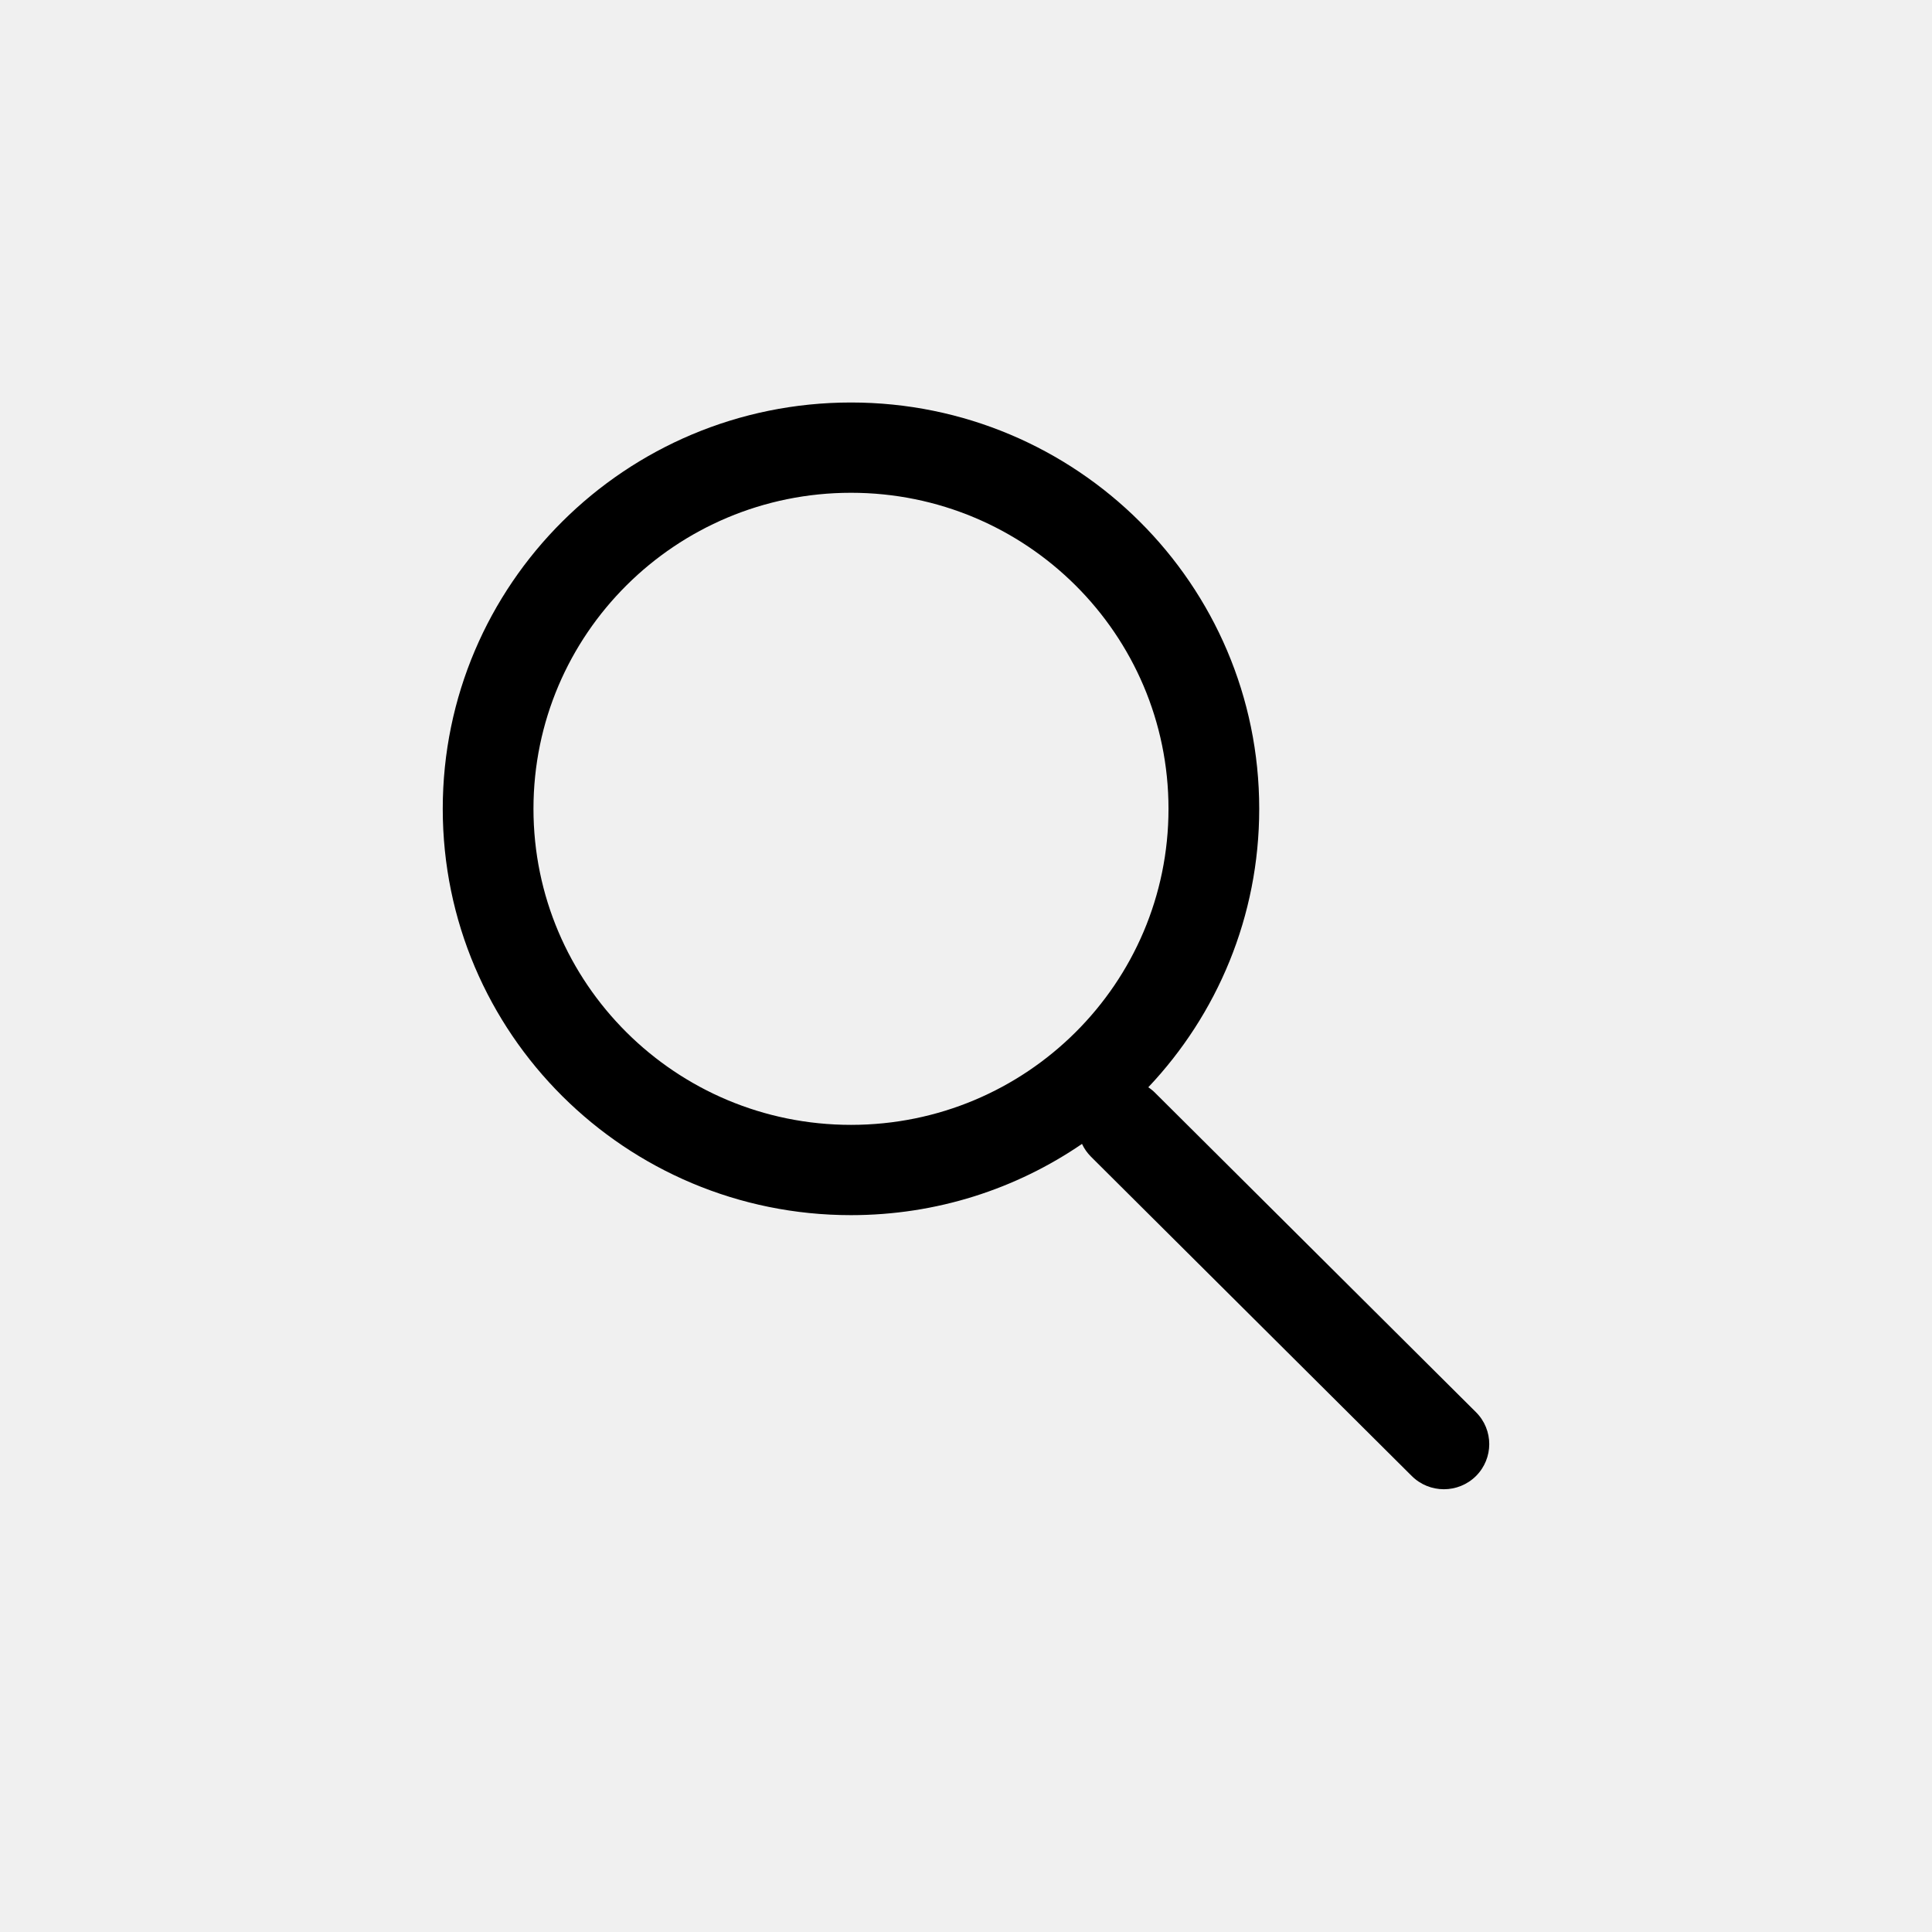
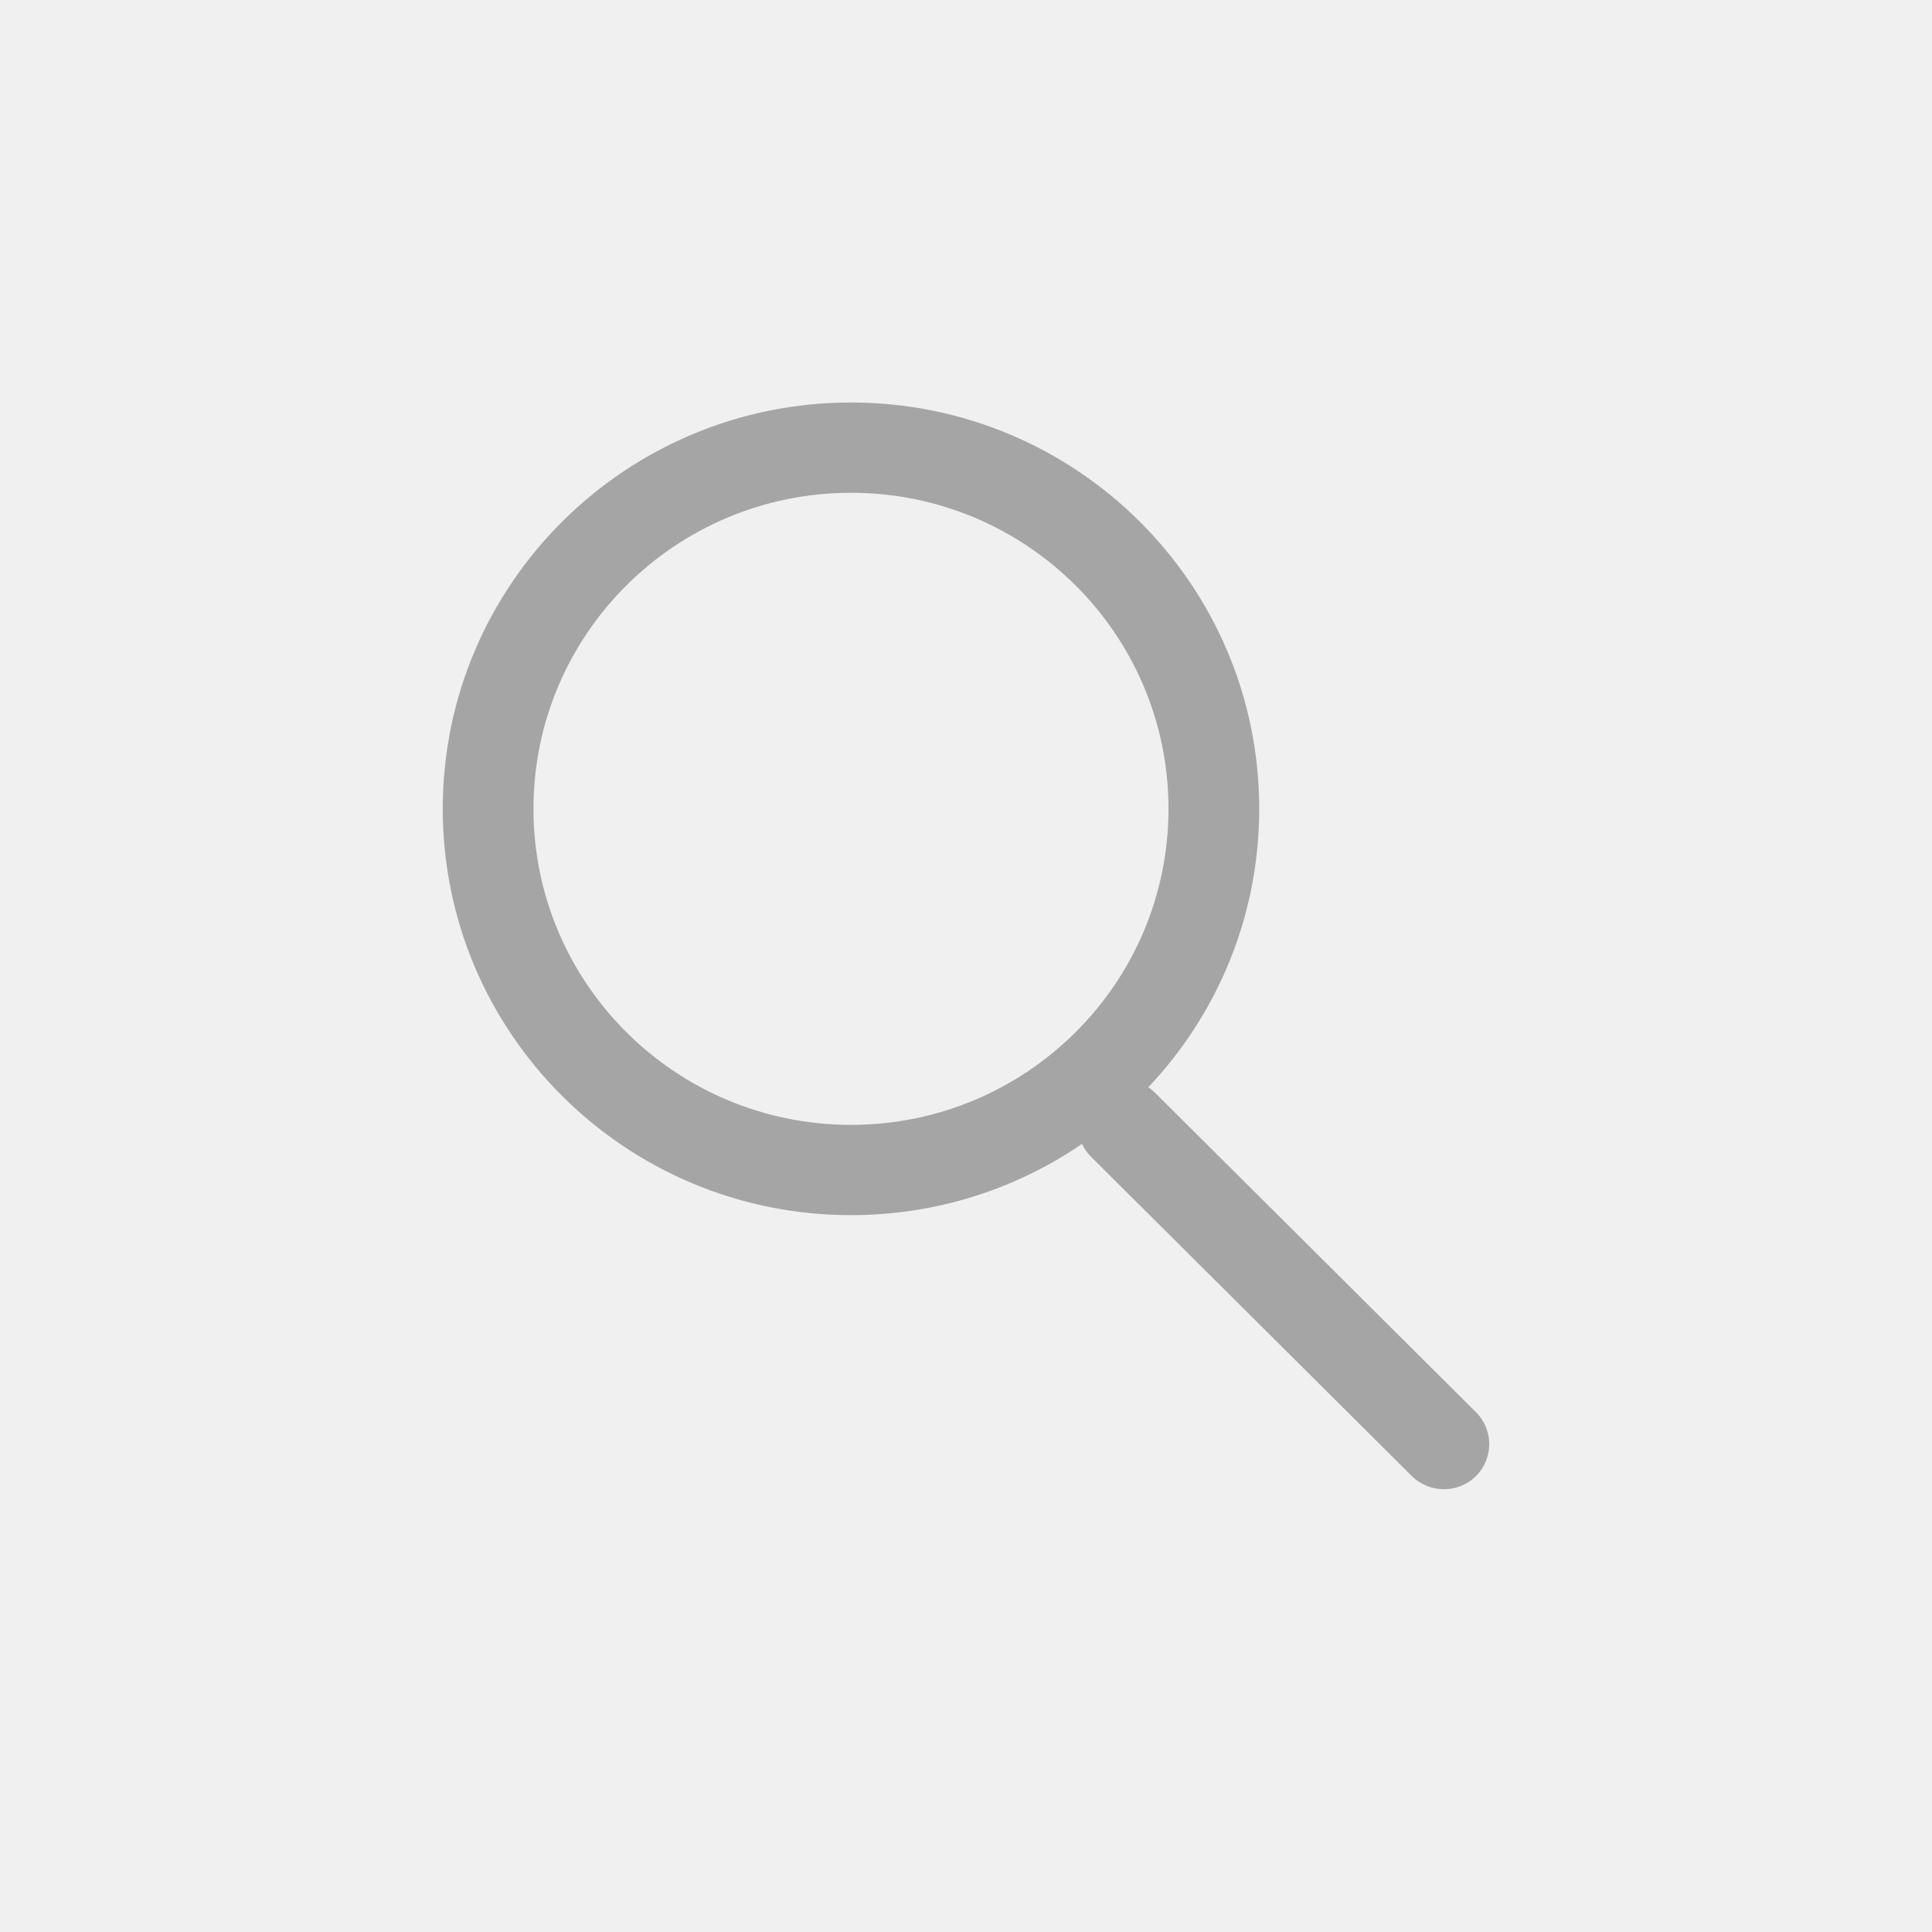
<svg xmlns="http://www.w3.org/2000/svg" width="48" height="48" viewBox="0 0 48 48" fill="none">
  <mask id="mask0" mask-type="alpha" maskUnits="userSpaceOnUse" x="6" y="6" width="36" height="36">
    <path d="M38 6H10C7.791 6 6 7.791 6 10V38C6 40.209 7.791 42 10 42H38C40.209 42 42 40.209 42 38V10C42 7.791 40.209 6 38 6Z" fill="white" />
  </mask>
  <g mask="url(#mask0)">
-     <path fill-rule="evenodd" clip-rule="evenodd" d="M21.143 10C15.541 10 11 14.52 11 20.095C11 25.671 15.541 30.19 21.143 30.19C23.273 30.19 25.25 29.537 26.882 28.42C26.936 28.536 27.011 28.644 27.107 28.74L35.076 36.672C35.516 37.109 36.23 37.109 36.67 36.672C37.11 36.233 37.11 35.523 36.67 35.085L28.701 27.154C28.648 27.1 28.59 27.053 28.529 27.013C30.238 25.206 31.285 22.772 31.285 20.095C31.285 14.52 26.744 10 21.143 10ZM13.254 20.095C13.254 15.759 16.786 12.243 21.143 12.243C25.499 12.243 29.031 15.759 29.031 20.095C29.031 24.431 25.499 27.947 21.143 27.947C16.786 27.947 13.254 24.431 13.254 20.095Z" fill="black" />
+     <path fill-rule="evenodd" clip-rule="evenodd" d="M21.143 10C15.541 10 11 14.52 11 20.095C11 25.671 15.541 30.19 21.143 30.19C23.273 30.19 25.25 29.537 26.882 28.42C26.936 28.536 27.011 28.644 27.107 28.74L35.076 36.672C35.516 37.109 36.23 37.109 36.67 36.672C37.11 36.233 37.11 35.523 36.67 35.085L28.701 27.154C28.648 27.1 28.59 27.053 28.529 27.013C30.238 25.206 31.285 22.772 31.285 20.095C31.285 14.52 26.744 10 21.143 10ZM13.254 20.095C13.254 15.759 16.786 12.243 21.143 12.243C25.499 12.243 29.031 15.759 29.031 20.095C29.031 24.431 25.499 27.947 21.143 27.947C16.786 27.947 13.254 24.431 13.254 20.095Z" fill="#A5A5A5" />
  </g>
</svg>
